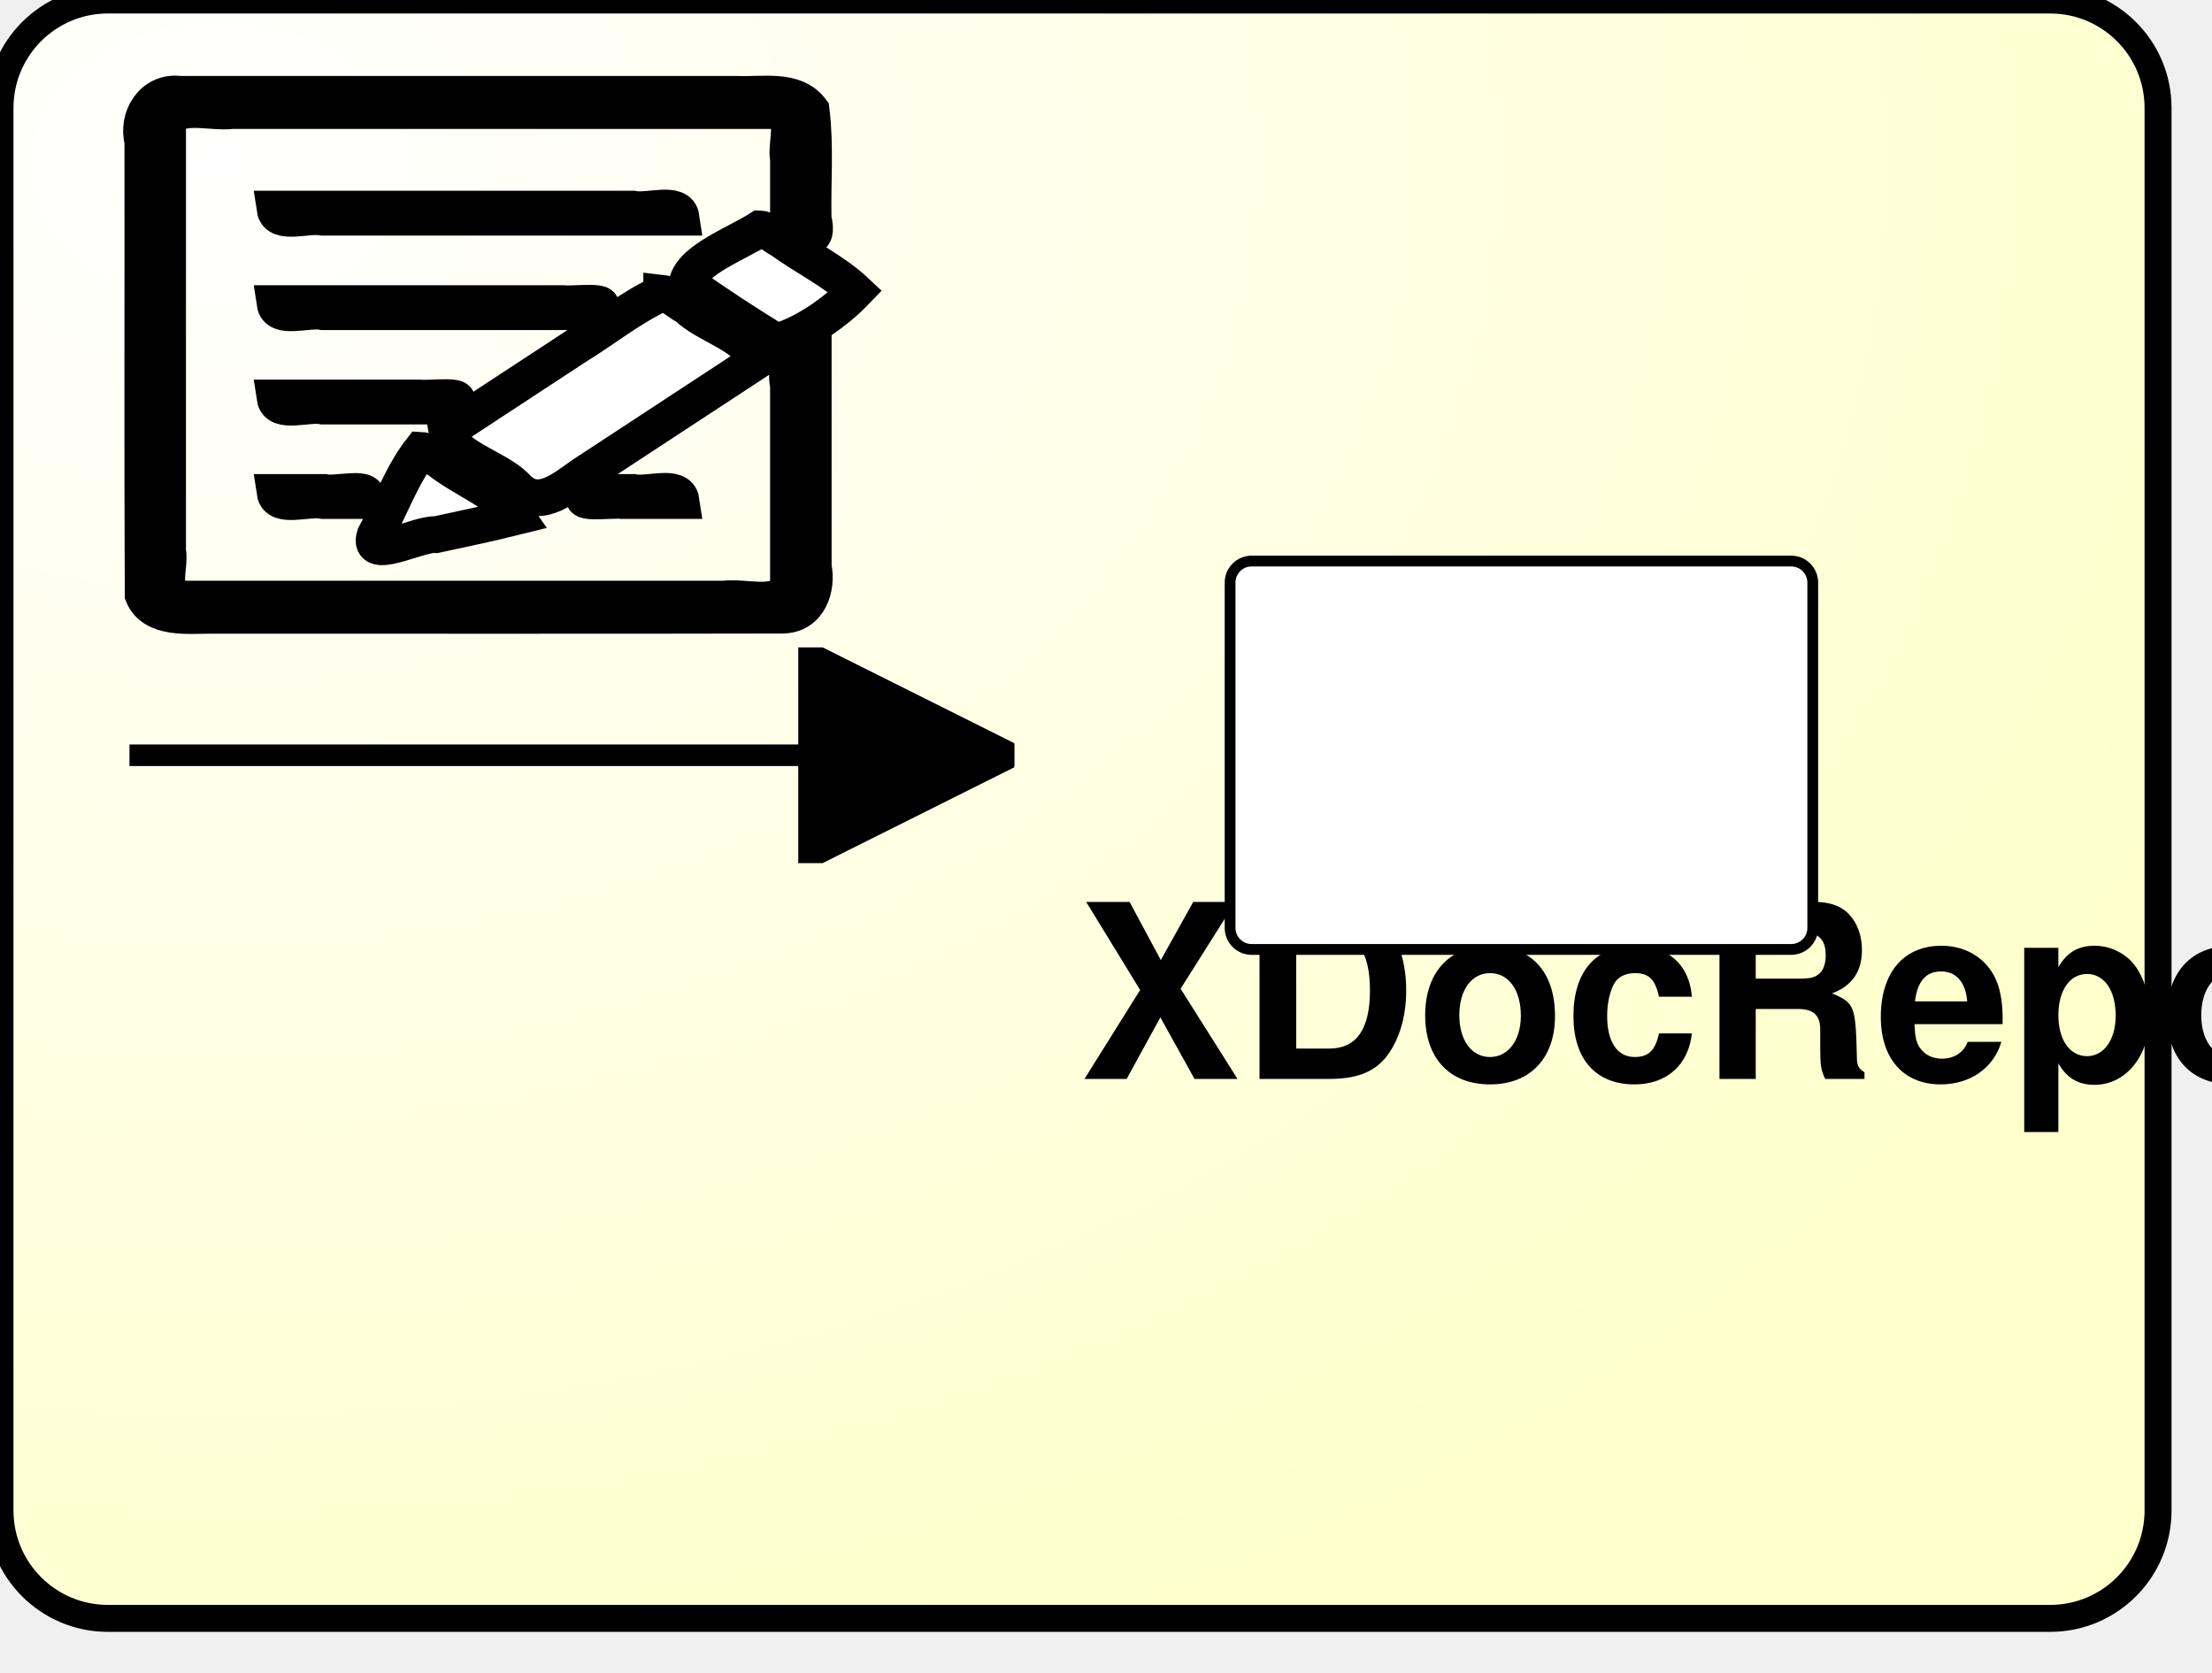
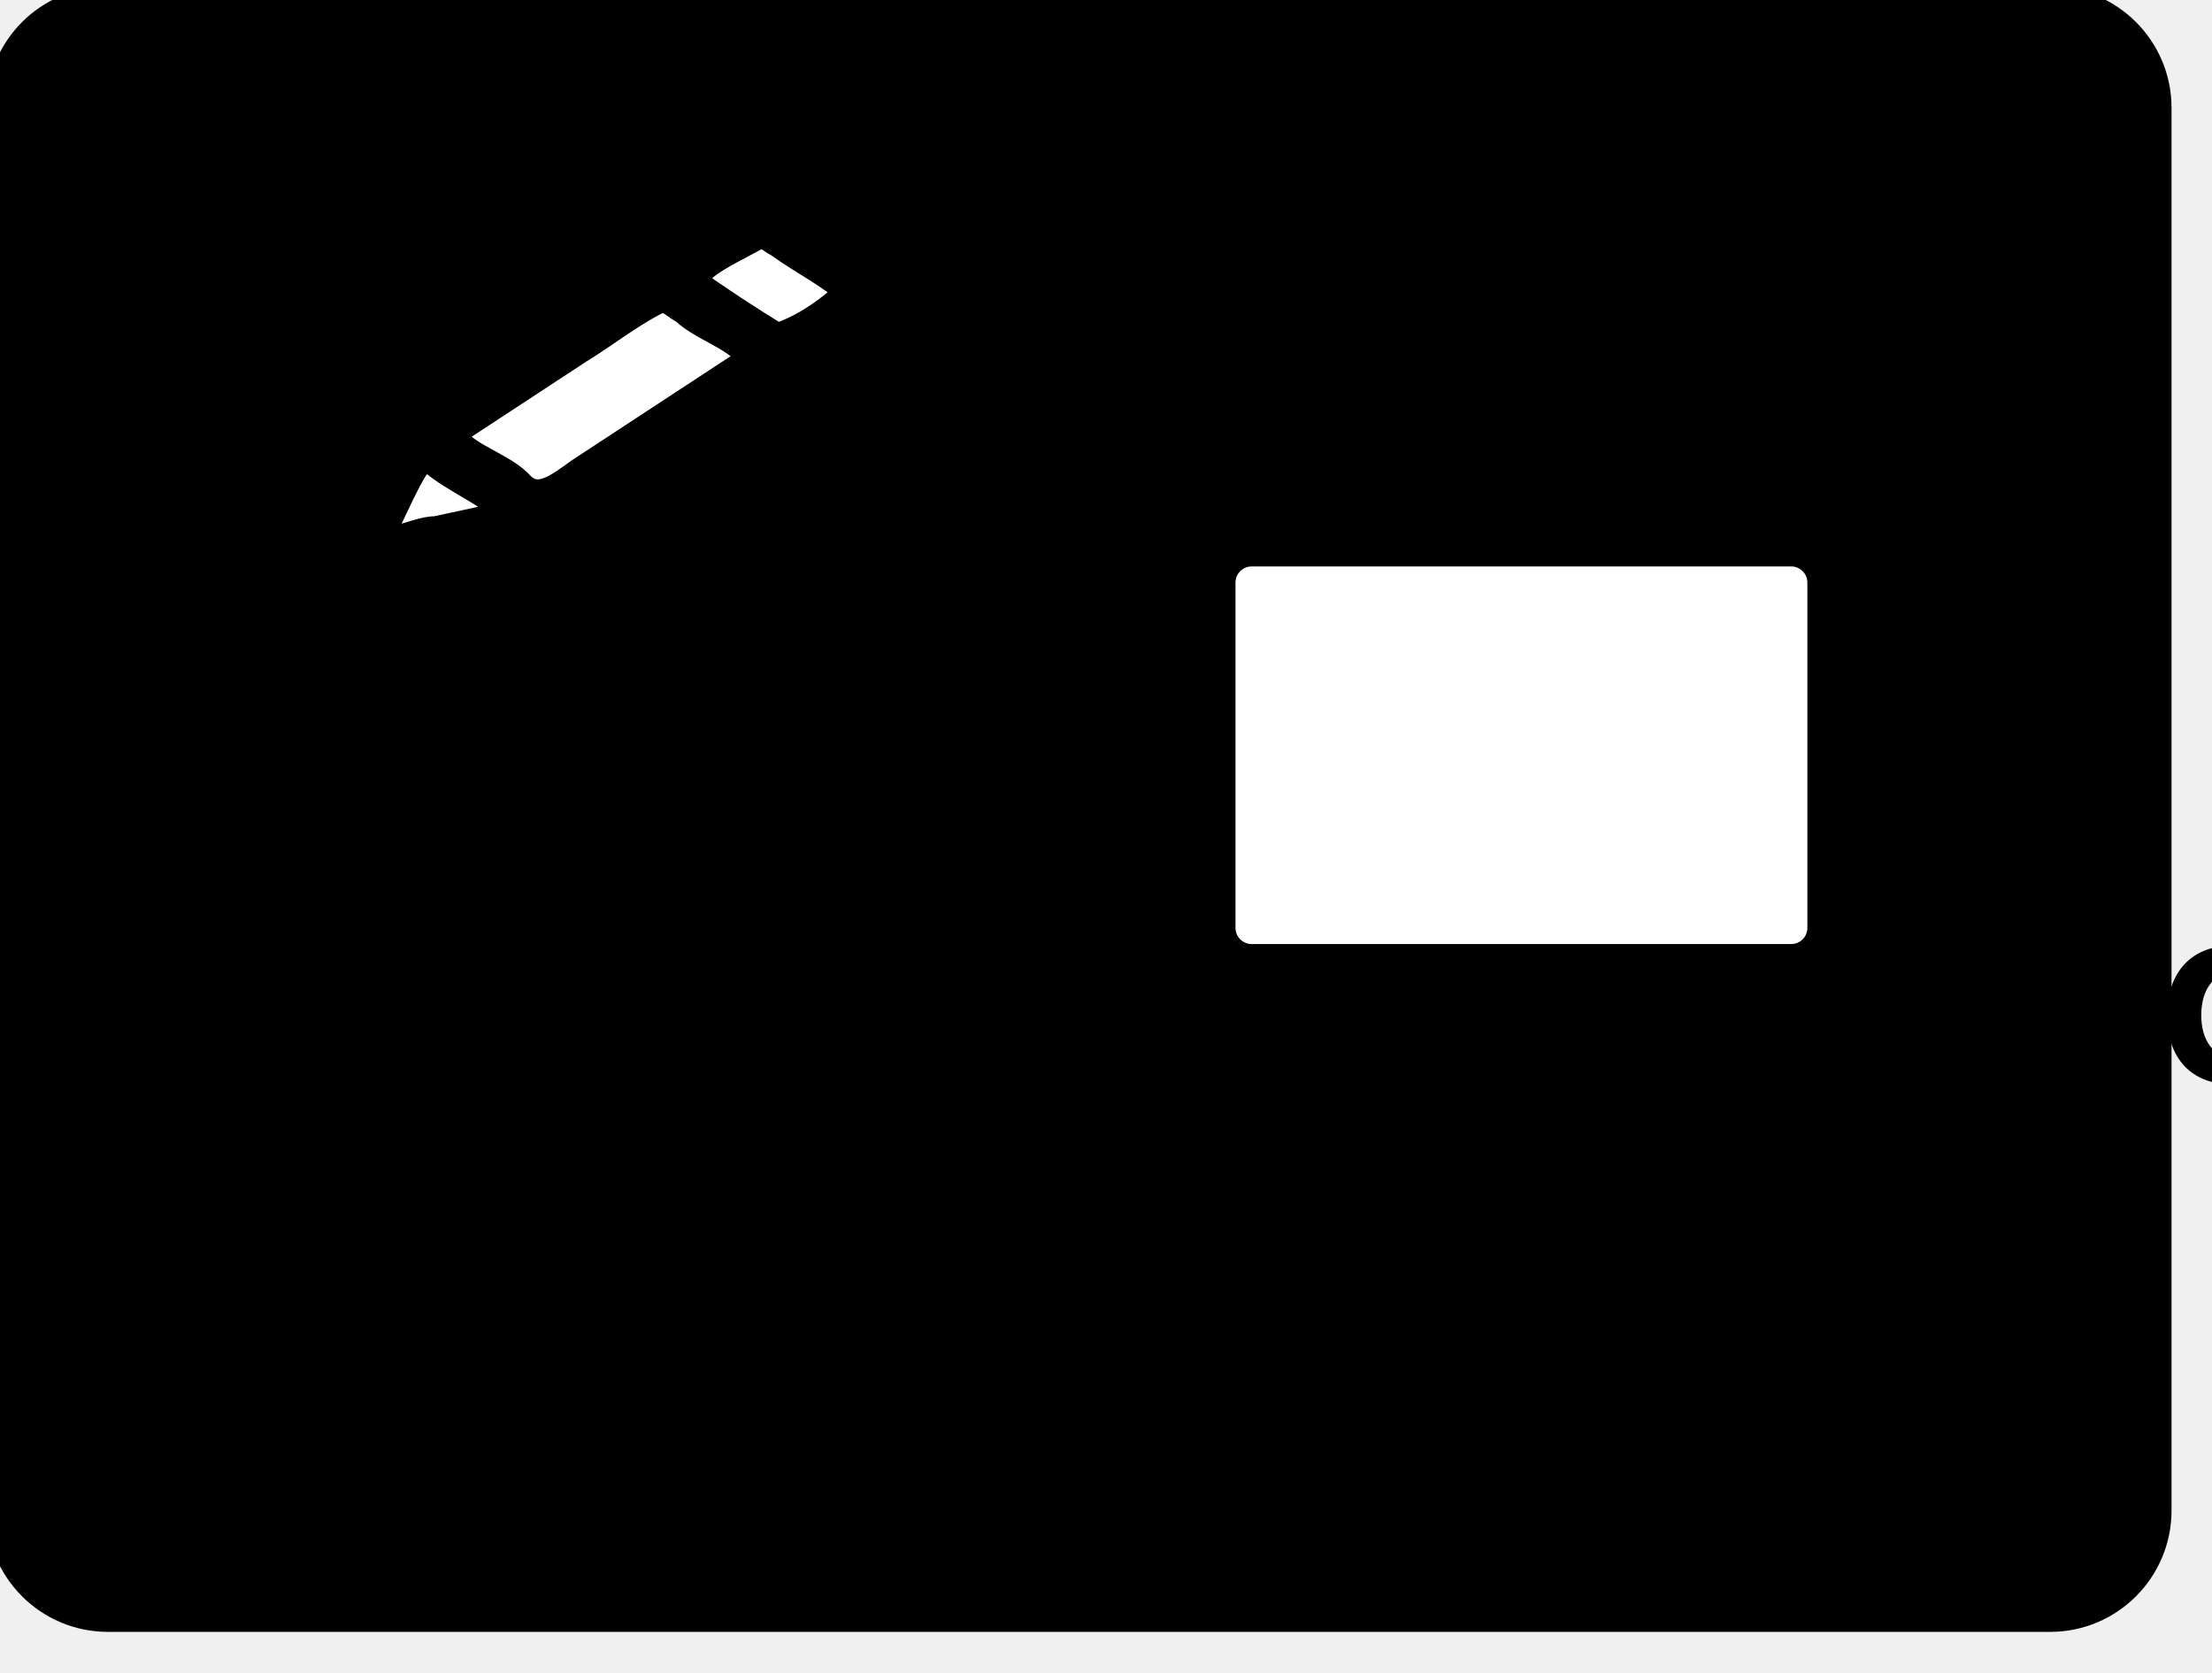
<svg xmlns="http://www.w3.org/2000/svg" xmlns:ns1="http://www.b3mn.org/oryx" width="82" height="62" version="1.0">
  <g pointer-events="fill" ns1:minimumSize="80 60">
    <defs>
-       <radialGradient id="background" cx="10%" cy="10%" r="100%" fx="10%" fy="10%">
-         <stop offset="0%" stop-color="#ffffff" stop-opacity="1" />
-         <stop id="fill_el" offset="100%" stop-color="#ffffcc" stop-opacity="1" />
+       <radialGradient id="background">
+         <stop id="fill_el" />
      </radialGradient>
    </defs>
    <rect id="text_frame" ns1:anchors="bottom top right left" x="1" y="1" width="78" height="58" rx="10" ry="10" stroke="none" stroke-width="2" fill="none" />
    <rect id="bg_frame" ns1:resize="vertical horizontal" x="0" y="0" width="80" height="60" rx="4" ry="4" stroke="black" stroke-width="1" fill="url(#background) #ffffcc" />
    <text id="text2" ns1:anchors="left top" ns1:align="center top" ns1:fittoelem="text_frame" font-weight="bold" font-family="Helvetica" font-size="9" x="40" y="40" fill="black">XDocReport</text>
    <g transform="scale(0.8,0.8) translate(5,2)">
      <defs id="defs32">
        <marker id="arrow" viewBox="0 0 10 10" refX="1" refY="5" markerUnits="strokeWidth" orient="auto" markerWidth="8" markerHeight="14">
          <path d="M 0 0 L 10 5 L 0 10 z" />
        </marker>
        <marker id="end" refX="10" refY="5" markerUnits="userSpaceOnUse" markerWidth="10" markerHeight="10" orient="auto">
          <path id="arrowhead2" d="M 0 0 L 10 5 L 0 10 L 0 0" fill="black" stroke="black" />
        </marker>
      </defs>
      <g transform="scale(0.85,0.85) translate(0,2)">
        <path style="fill:#fff;fill-opacity:1;stroke:#000;stroke-width:2;" d="M 3.933,0.789 C 2.413,0.594 1.567,2.089 1.903,3.348 c 0.012,8.243 -0.023,16.488 0.017,24.73 0.564,1.358 2.456,1.112 3.706,1.119 10.373,-0.008 20.747,0.015 31.12,-0.011 1.472,0.01 1.948,-1.493 1.707,-2.642 0,-3.994 0,-7.988 0,-11.982 -0.922,0.405 -1.61,1.058 -1.354,2.074 0,3.743 0,7.487 0,11.23 -0.851,0.877 -2.36,0.298 -3.528,0.444 -9.879,0 -19.759,0 -29.638,0 -1.208,-0.291 -0.501,-1.748 -0.677,-2.638 0,-7.851 0,-15.701 0,-23.552 0.851,-0.877 2.36,-0.298 3.528,-0.444 9.879,0 19.759,0 29.638,0 1.208,0.291 0.501,1.748 0.677,2.638 0,1.193 0,2.387 0,3.58 C 37.9,8.623 38.804,9.01 38.447,7.569 38.405,5.604 38.58,3.606 38.339,1.663 37.442,0.452 35.665,0.853 34.318,0.789 c -10.128,0 -20.256,0 -30.385,0 z M 9.11,7.048 c 0.136,0.914 1.792,0.272 2.615,0.444 6.507,0 13.014,0 19.521,0 -0.136,-0.914 -1.792,-0.272 -2.615,-0.444 -6.507,0 -13.014,0 -19.521,0 z M 35.535,8.127 c -1.257,0.804 -3.71,1.696 -3.958,2.952 1.571,1.126 3.209,2.19 4.866,3.207 C 38.026,13.846 39.727,12.605 40.757,11.533 39.576,10.427 38.007,9.676 36.674,8.705 36.3,8.527 35.968,8.147 35.535,8.127 Z m -5.346,3.506 c -1.68,0.769 -3.121,1.953 -4.692,2.914 -2.34,1.535 -4.681,3.07 -7.021,4.604 0.229,1.4 2.643,1.942 3.725,3.004 1.179,1.356 2.536,0.21 3.634,-0.572 3.154,-2.068 6.308,-4.137 9.462,-6.205 -0.223,-1.403 -2.643,-1.944 -3.724,-3.007 -0.454,-0.226 -0.865,-0.68 -1.384,-0.739 z M 9.11,12.198 c 0.136,0.914 1.792,0.272 2.615,0.444 4.92,0 9.841,0 14.761,0 1.344,-0.717 -1.1,-0.37 -1.681,-0.444 -5.232,0 -10.463,0 -15.695,0 z m 0,5.146 c 0.136,0.914 1.792,0.272 2.615,0.444 2.305,0 4.61,0 6.914,0 1.344,-0.717 -1.1,-0.37 -1.681,-0.444 -2.616,0 -5.232,0 -7.848,0 z m 7.958,2.854 c -1.048,1.347 -1.669,3.122 -2.509,4.654 -0.465,1.44 2.392,-0.14 3.328,-0.055 1.471,-0.314 2.944,-0.626 4.403,-0.989 -0.865,-1.26 -2.966,-2.041 -4.298,-3.112 -0.309,-0.128 -0.58,-0.481 -0.924,-0.498 z m -7.958,2.296 c 0.136,0.914 1.792,0.272 2.615,0.444 0.78,0 1.56,0 2.34,0 0.402,-0.886 -1.588,-0.286 -2.274,-0.444 -0.893,0 -1.787,0 -2.68,0 z m 17.249,0 c -1.344,0.717 1.1,0.37 1.681,0.444 1.068,0 2.137,0 3.205,0 -0.136,-0.914 -1.792,-0.272 -2.615,-0.444 -0.757,0 -1.514,0 -2.271,0 z" id="rect2992-9-9" />
      </g>
      <line x1="1" y1="33" x2="42" y2="33" stroke="black" stroke-width="1" marker-end="url(#end)" />
      <rect x="52" y="24" width="27" height="18" rx="1" ry="1" fill="#ffffff" stroke="#000000" stroke-width="0.5" />
    </g>
  </g>
</svg>
